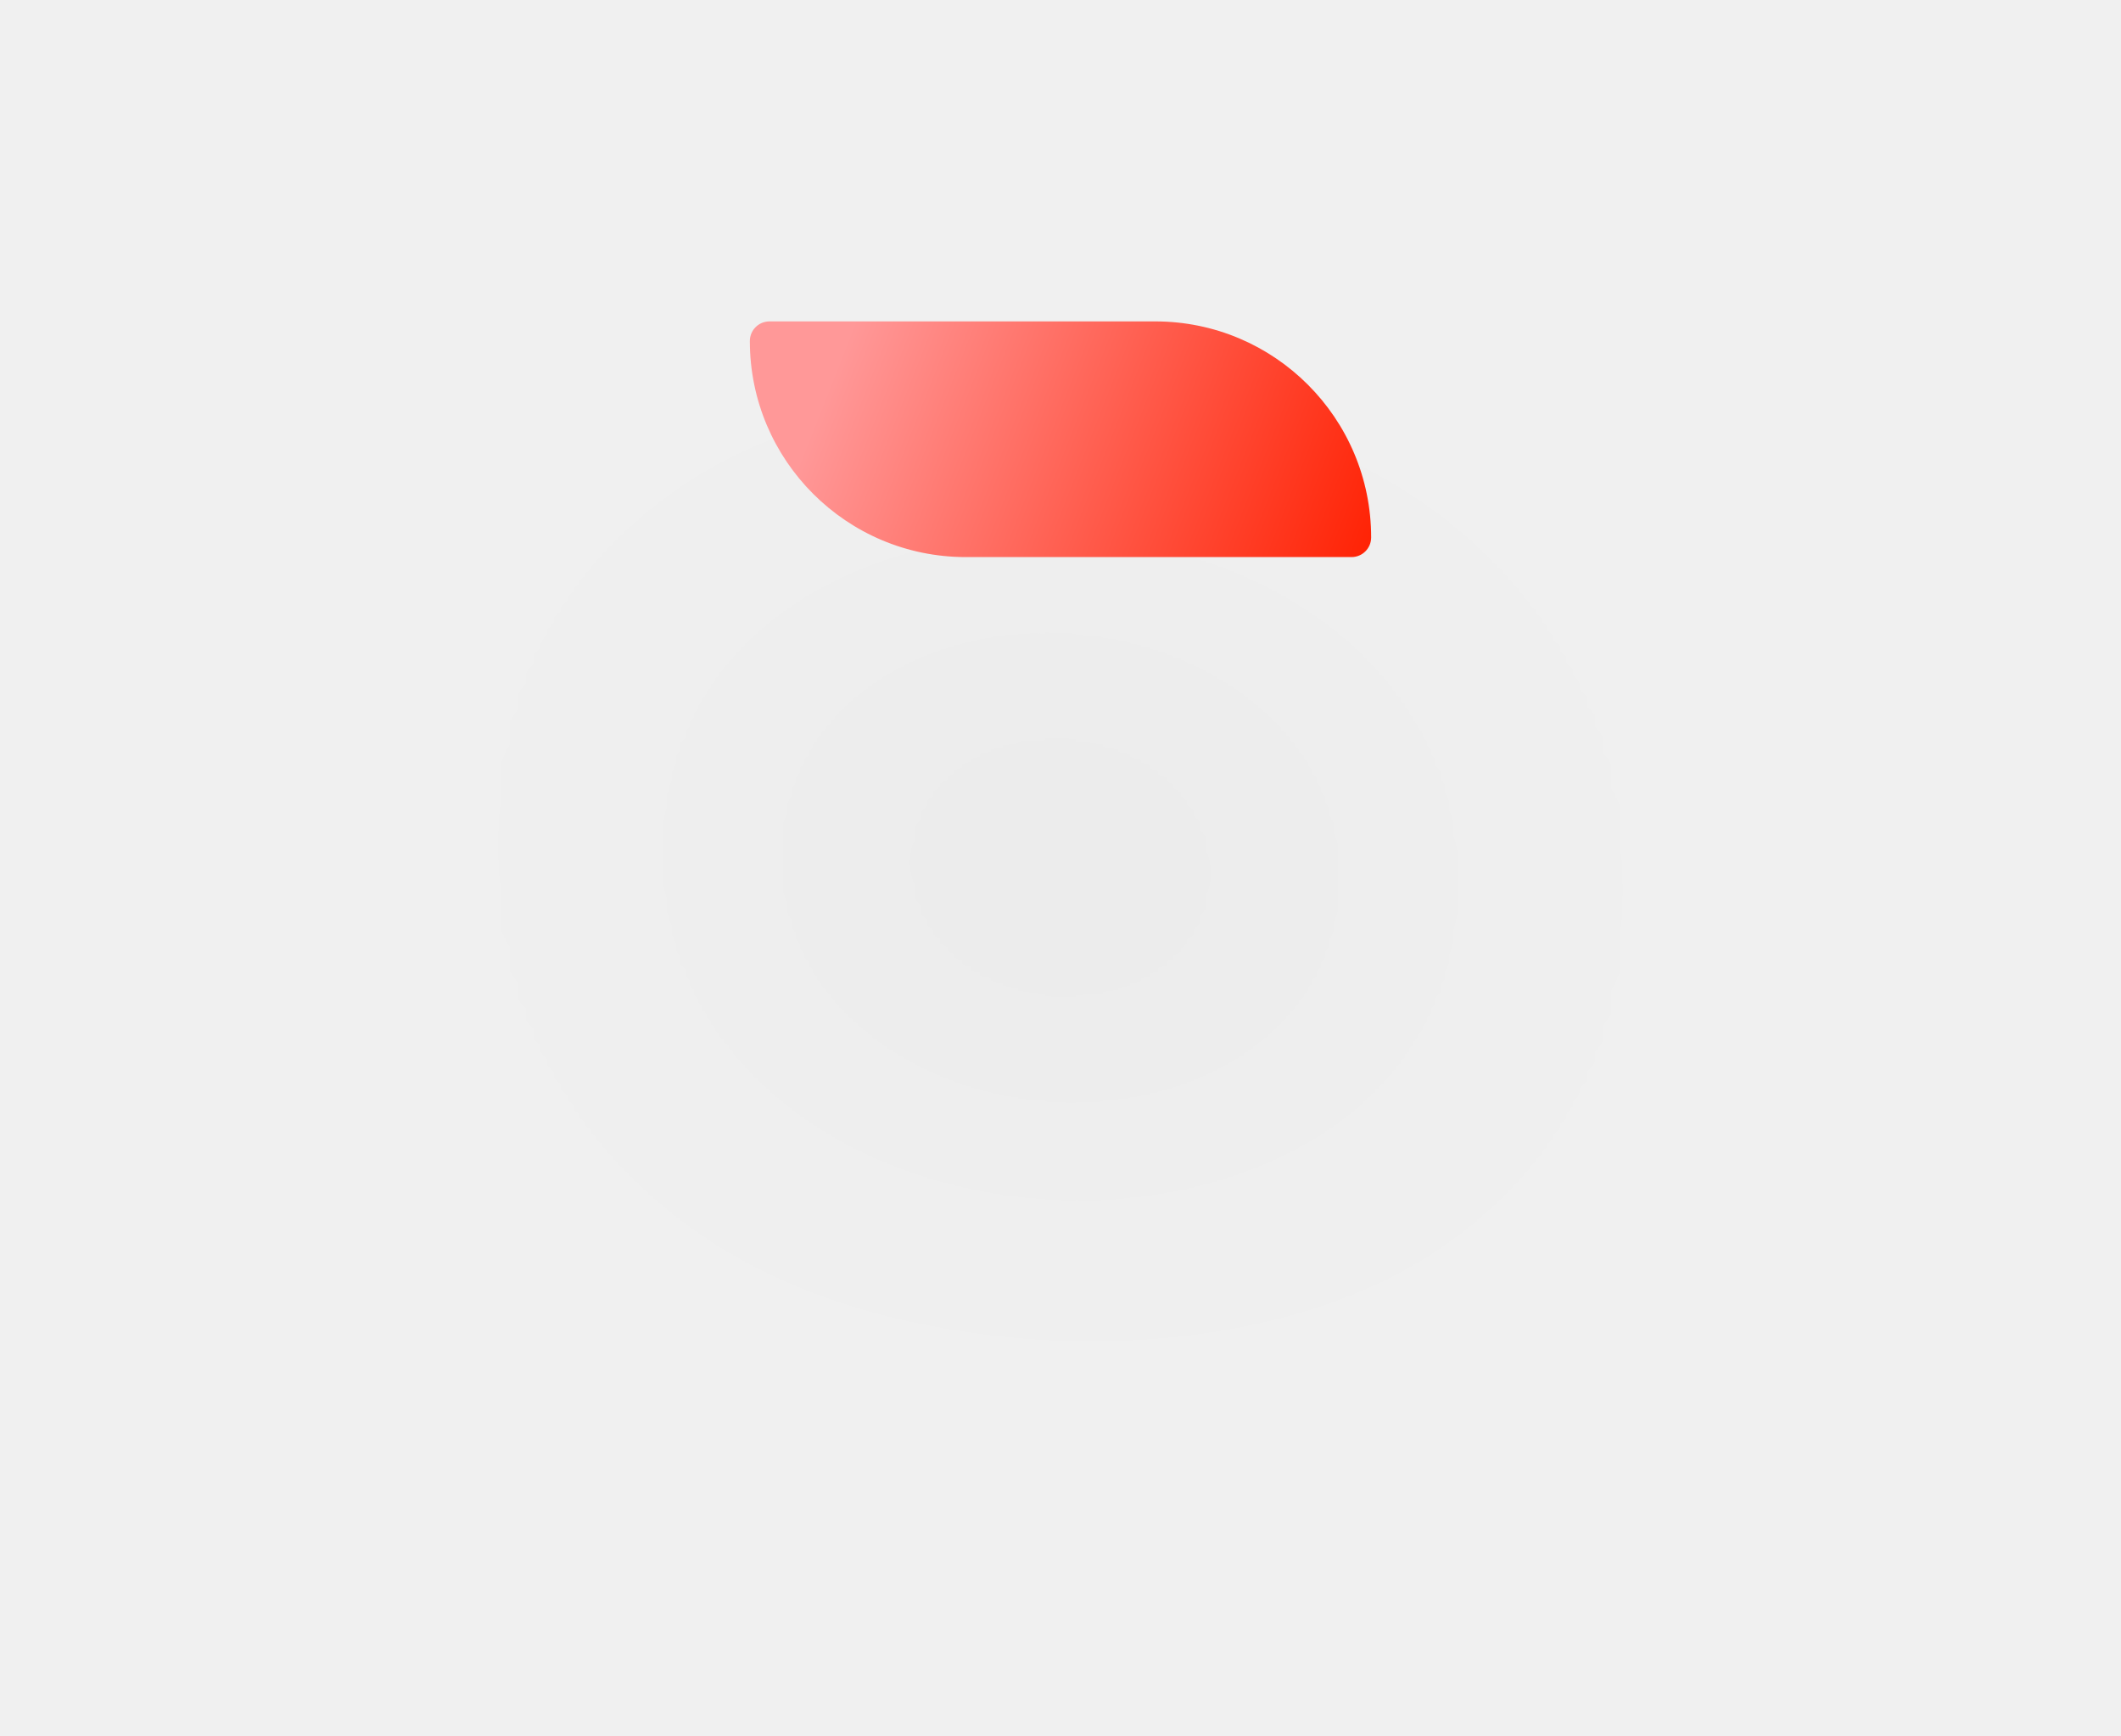
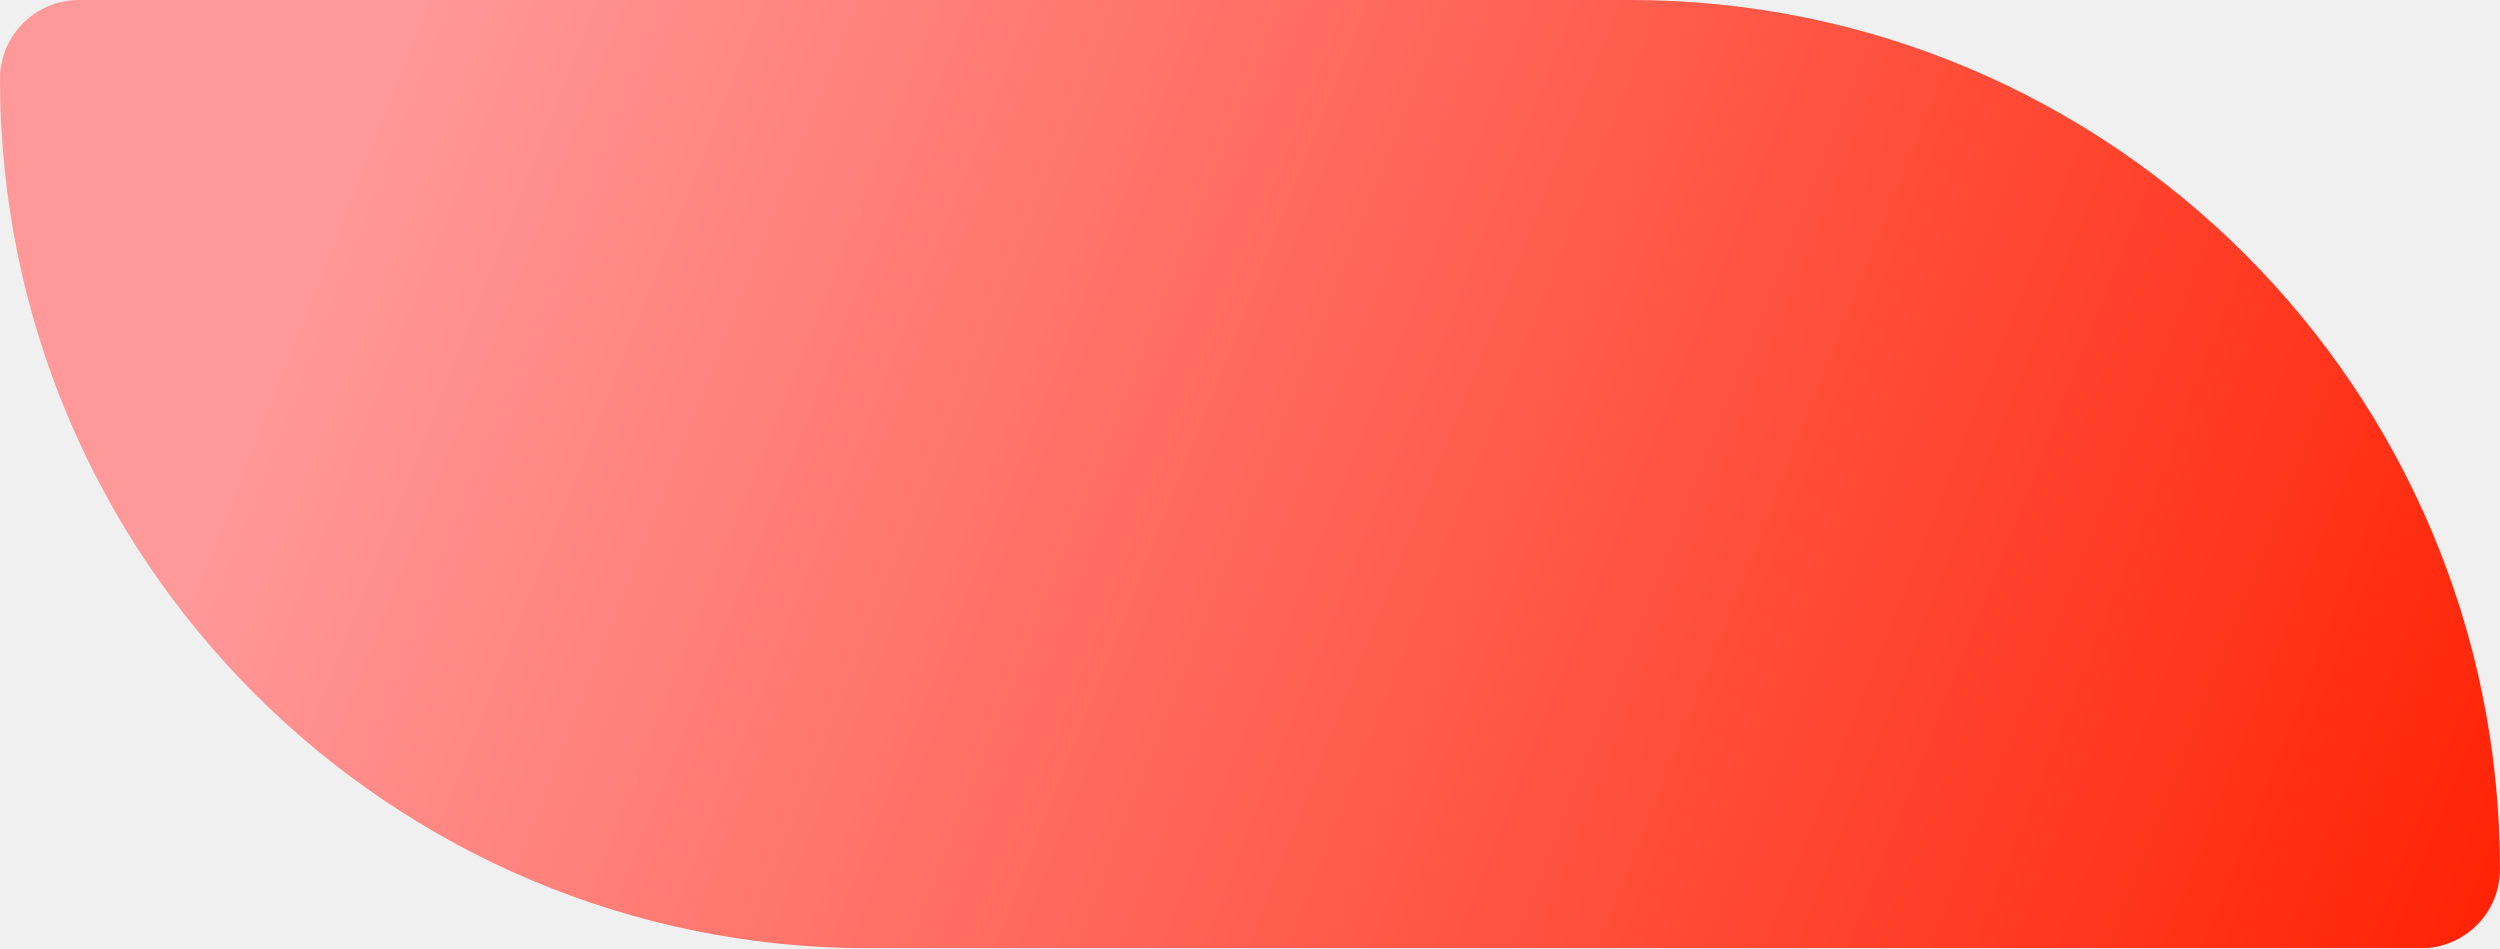
- <svg xmlns="http://www.w3.org/2000/svg" width="99" height="81" viewBox="0 0 99 81" fill="none">
-   <g filter="url(#filter0_d_2_736)">
-     <path d="M35 15.917C35 15.41 35.41 15 35.917 15L53.917 15C59.486 15 64 19.515 64 25.083C64 25.59 63.59 26 63.083 26H45.083C39.514 26 35 21.485 35 15.917Z" fill="url(#paint0_linear_2_736)" />
+ <svg xmlns="http://www.w3.org/2000/svg" width="29" height="11" viewBox="0 0 29 11" fill="none">
+   <g clip-path="url(#clip0_4528_6)">
+     <g filter="url(#filter0_d_4528_6)">
+       <path d="M0 0.917C0 0.41 0.41 0 0.917 0H18.917C24.485 0 29 4.514 29 10.083C29 10.59 28.59 11 28.083 11H10.083C4.514 11 0 6.486 0 0.917Z" fill="url(#paint0_linear_4528_6)" />
+     </g>
  </g>
  <defs>
-     <filter id="filter0_d_2_736" x="0" y="0" width="99" height="81" filterUnits="userSpaceOnUse" color-interpolation-filters="sRGB">
+     <filter id="filter0_d_4528_6" x="-35" y="-15" width="99" height="81" filterUnits="userSpaceOnUse" color-interpolation-filters="sRGB">
      <feFlood flood-opacity="0" result="BackgroundImageFix" />
      <feColorMatrix in="SourceAlpha" type="matrix" values="0 0 0 0 0 0 0 0 0 0 0 0 0 0 0 0 0 0 127 0" result="hardAlpha" />
      <feOffset dy="20" />
      <feGaussianBlur stdDeviation="17.5" />
      <feColorMatrix type="matrix" values="0 0 0 0 0 0 0 0 0 0 0 0 0 0 0 0 0 0 0.05 0" />
-       <feBlend mode="normal" in2="BackgroundImageFix" result="effect1_dropShadow_2_736" />
-       <feBlend mode="normal" in="SourceGraphic" in2="effect1_dropShadow_2_736" result="shape" />
+       <feBlend mode="normal" in2="BackgroundImageFix" result="effect1_dropShadow_4528_6" />
+       <feBlend mode="normal" in="SourceGraphic" in2="effect1_dropShadow_4528_6" result="shape" />
    </filter>
-     <linearGradient id="paint0_linear_2_736" x1="42.947" y1="7.228" x2="68.229" y2="17.2" gradientUnits="userSpaceOnUse">
+     <linearGradient id="paint0_linear_4528_6" x1="7.947" y1="-7.772" x2="33.229" y2="2.2" gradientUnits="userSpaceOnUse">
      <stop stop-color="#FF9898" />
      <stop offset="1" stop-color="#FF1F00" />
    </linearGradient>
+     <clipPath id="clip0_4528_6">
+       <rect width="29" height="11" fill="white" />
+     </clipPath>
  </defs>
</svg>
